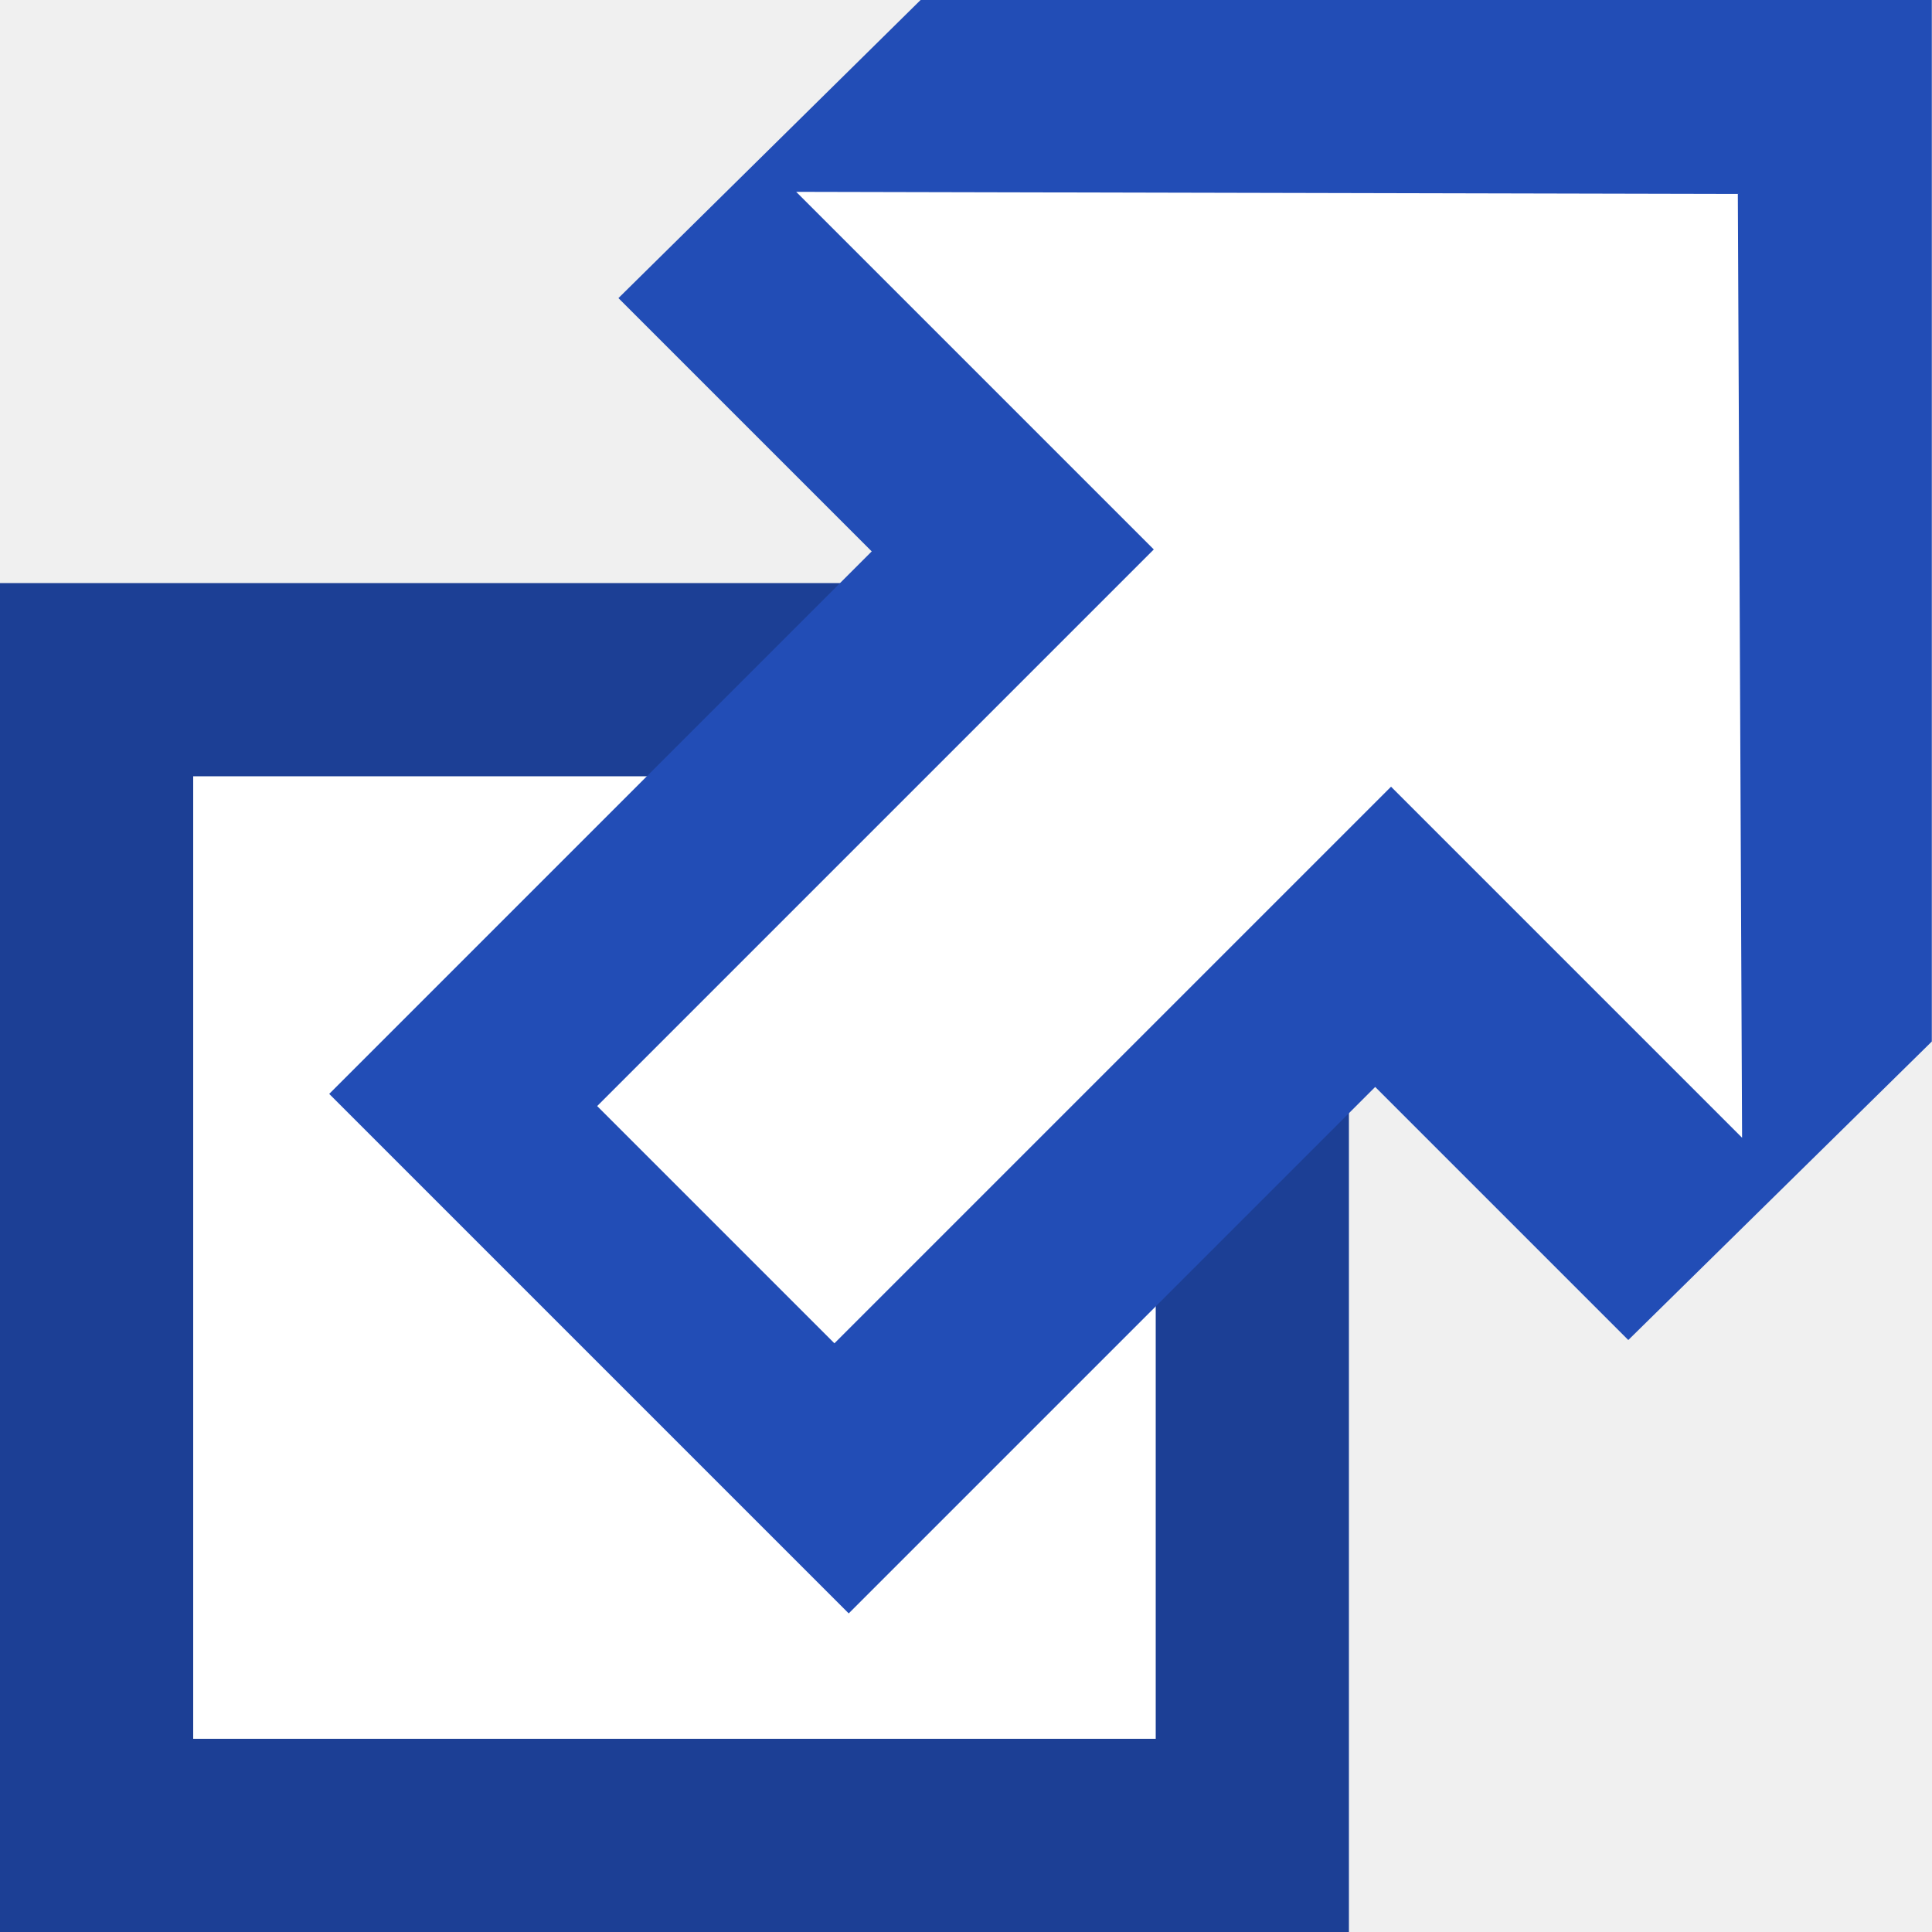
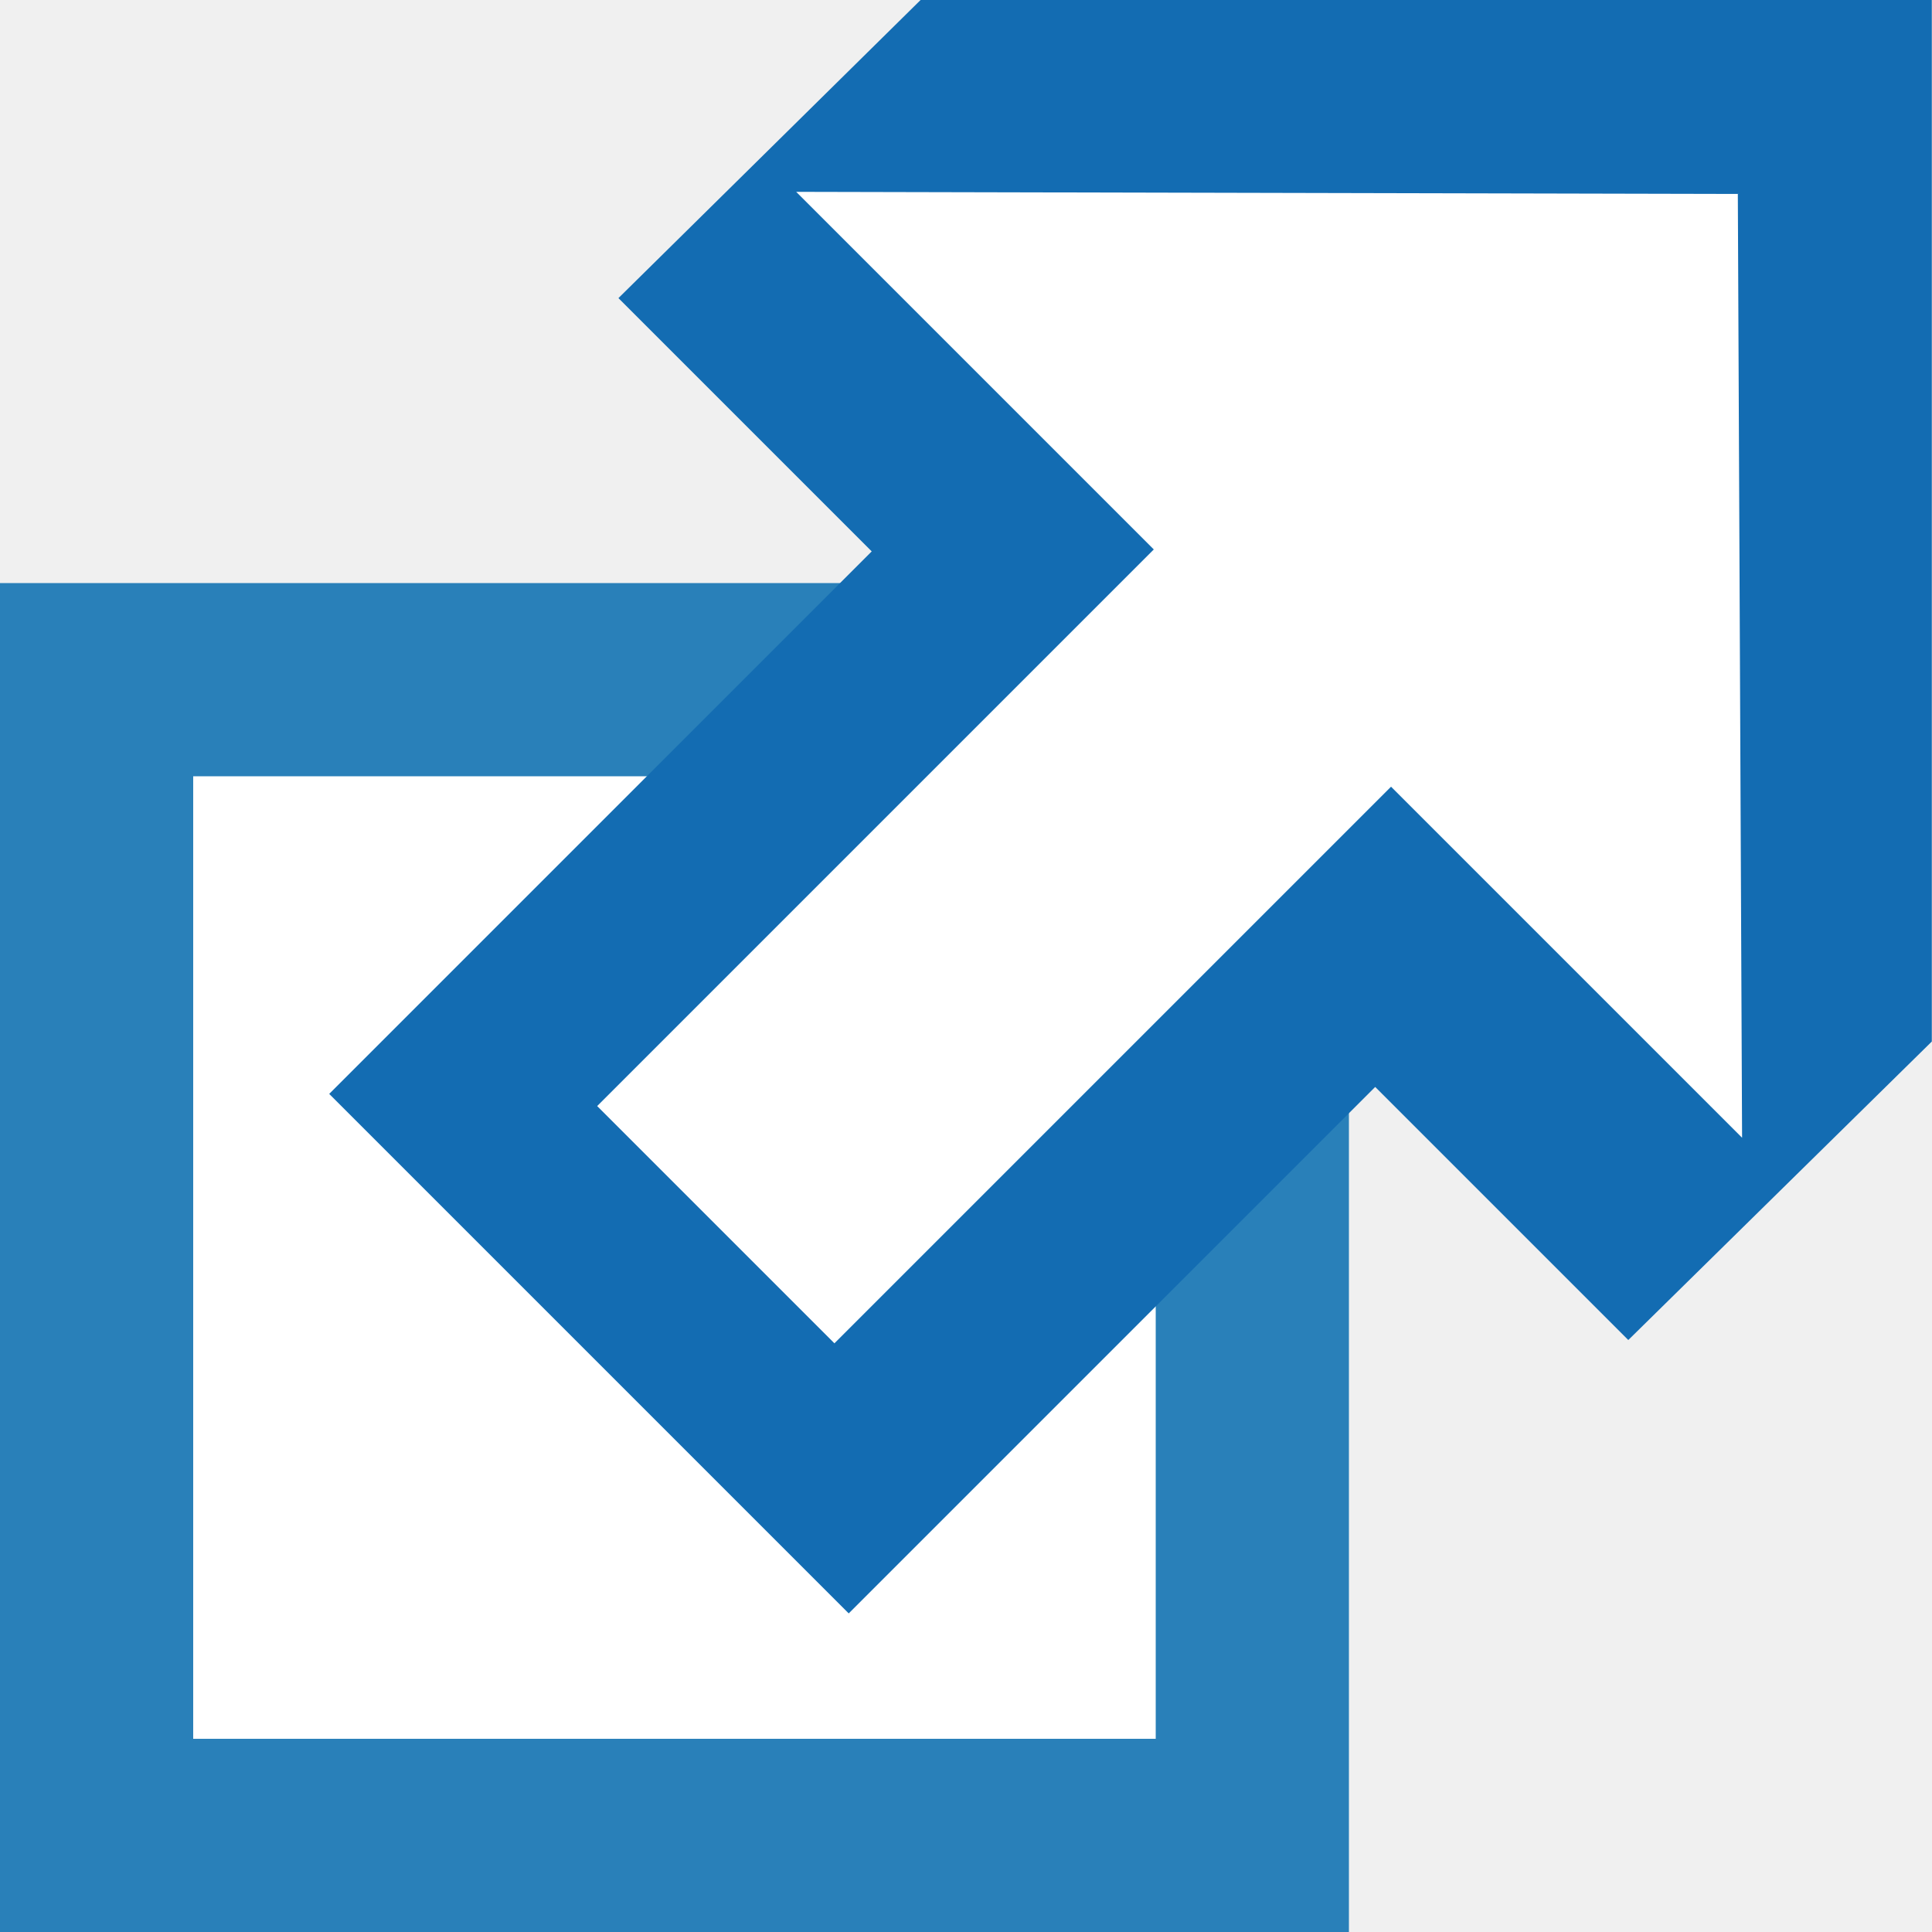
<svg xmlns="http://www.w3.org/2000/svg" width="10" height="10">
  <g transform="translate(-826.429 -698.791)">
-     <rect width="5.982" height="5.982" x="826.929" y="702.309" fill="#fff" stroke="#1c3f95" />
+     <rect width="5.982" height="5.982" x="826.929" y="702.309" fill="#fff" stroke="#2980B9" />
    <g>
-       <path d="M831.194 698.791h5.234v5.391l-1.571 1.545-1.31-1.31-2.725 2.725-2.689-2.689 2.808-2.808-1.311-1.311z" fill="#224db6" />
+       <path d="M831.194 698.791h5.234v5.391l-1.571 1.545-1.31-1.31-2.725 2.725-2.689-2.689 2.808-2.808-1.311-1.311z" fill="#136CB2" />
      <path d="M835.424 699.795l.022 4.885-1.817-1.817-2.881 2.881-1.228-1.228 2.881-2.881-1.851-1.851z" fill="#fff" />
    </g>
  </g>
</svg>
